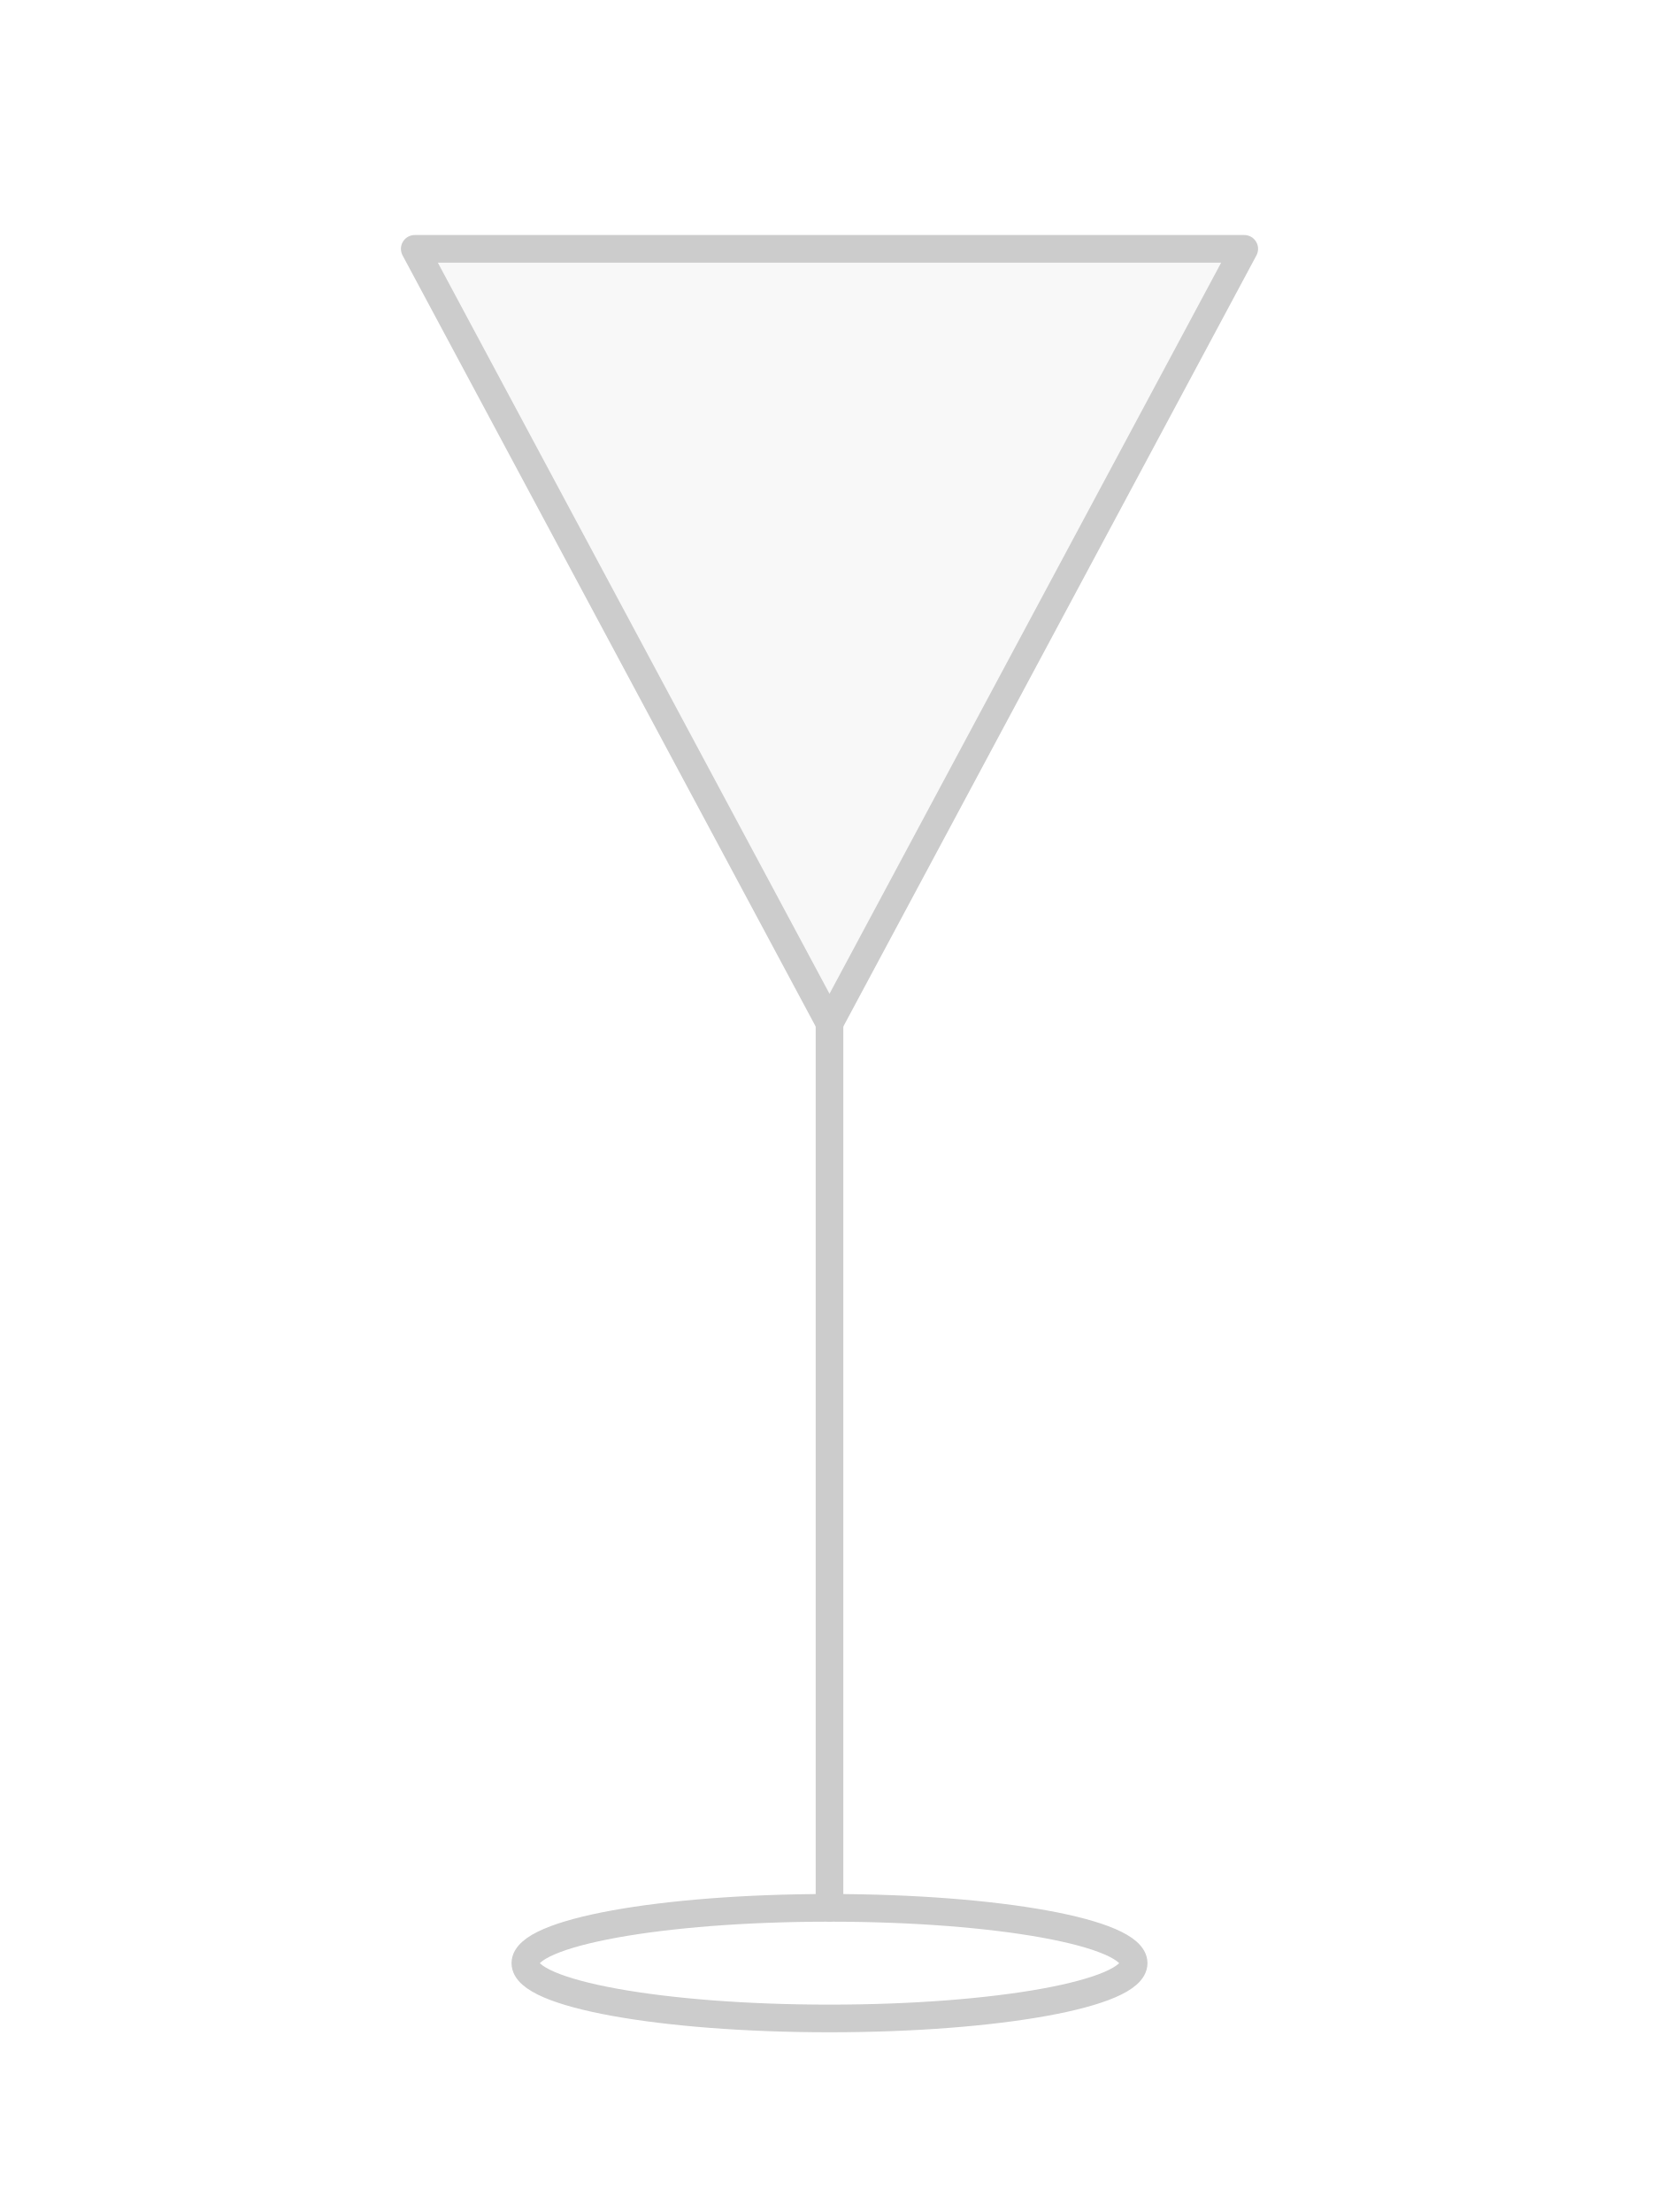
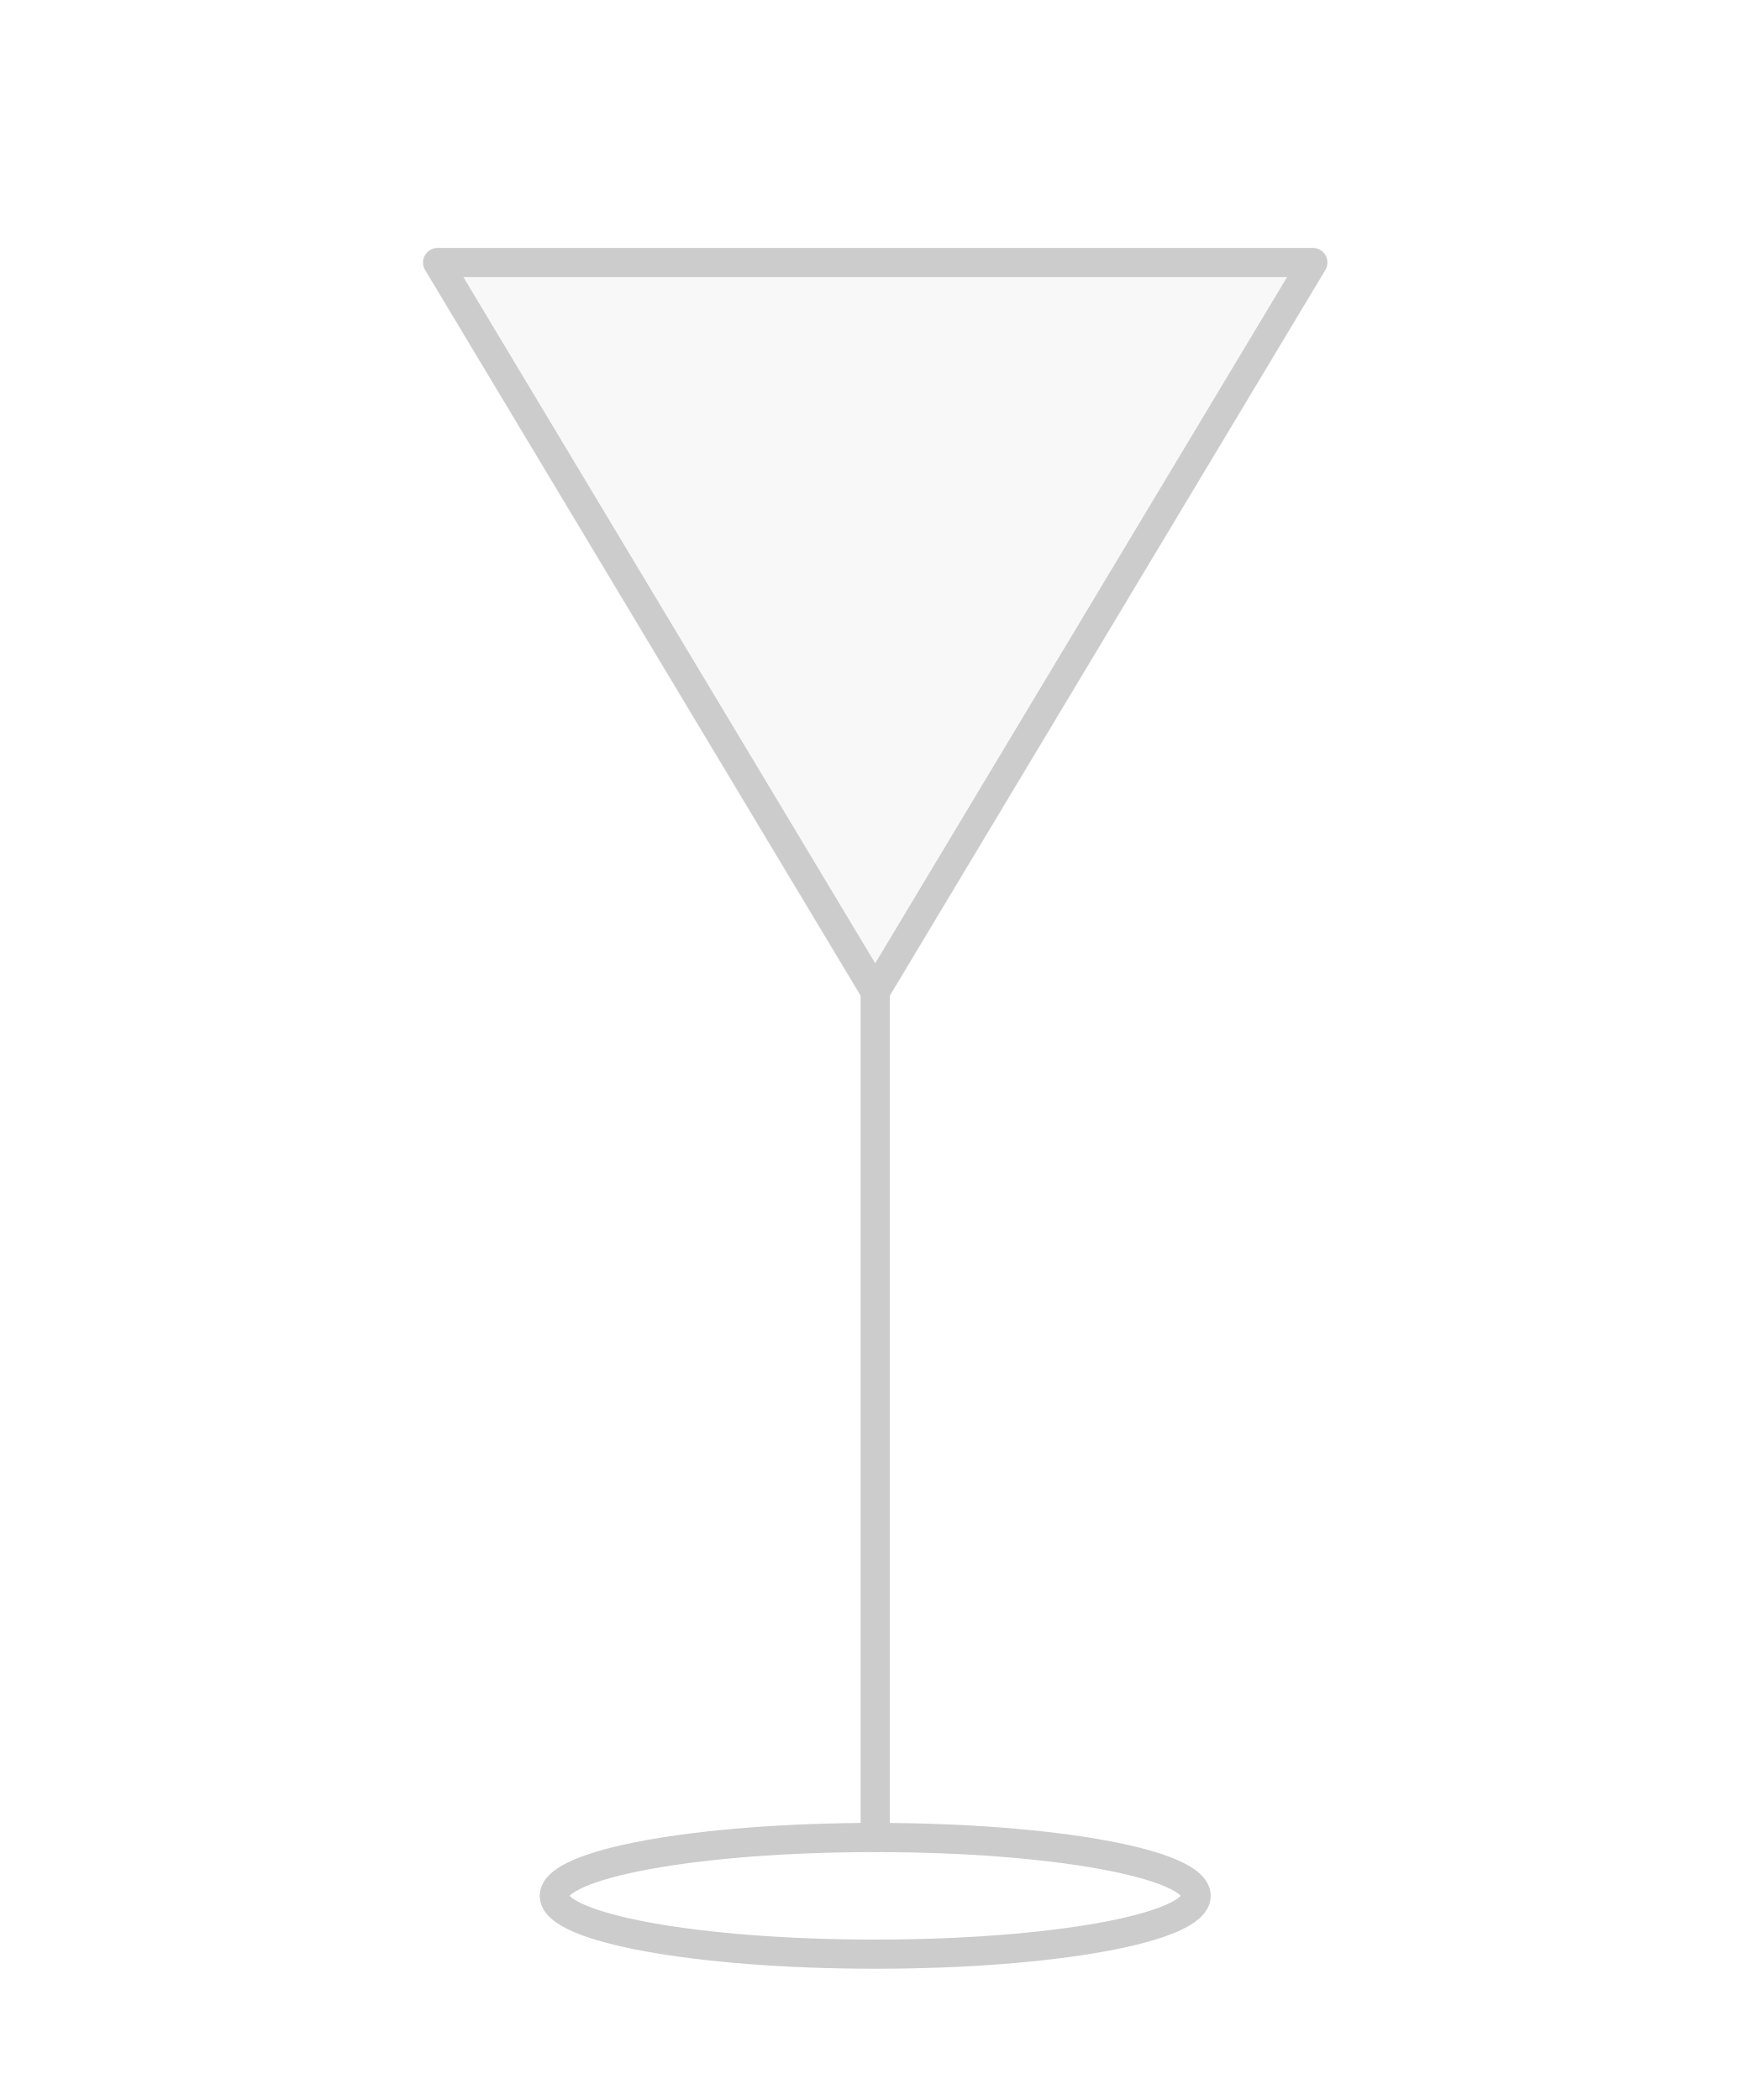
- <svg xmlns="http://www.w3.org/2000/svg" viewBox="0 10 120 160" fill="none">
-   <path d="M30 28 L60 84 L90 28 Z" fill="rgba(170,170,170,0.08)" stroke="none" />
-   <path d="M30 28 L60 84 L90 28 Z" stroke="#ccc" stroke-width="2.0" stroke-linecap="round" stroke-linejoin="round" fill="none" />
-   <line x1="60" y1="84" x2="60" y2="148" stroke="#ccc" stroke-width="2.0" stroke-linecap="round" />
-   <ellipse cx="60" cy="152" rx="22" ry="4" stroke="#ccc" stroke-width="2.0" fill="none" />
+ <svg xmlns="http://www.w3.org/2000/svg" viewBox="0 10 120 144" fill="none">
+   <path d="M30 28 L60 78 L90 28 Z" fill="rgba(170,170,170,0.08)" stroke="none" />
+   <path d="M30 28 L60 78 L90 28 Z" stroke="#ccc" stroke-width="2.0" stroke-linecap="round" stroke-linejoin="round" fill="none" />
+   <line x1="60" y1="78" x2="60" y2="136" stroke="#ccc" stroke-width="2.0" stroke-linecap="round" />
+   <ellipse cx="60" cy="140" rx="22" ry="4" stroke="#ccc" stroke-width="2.0" fill="none" />
</svg>
